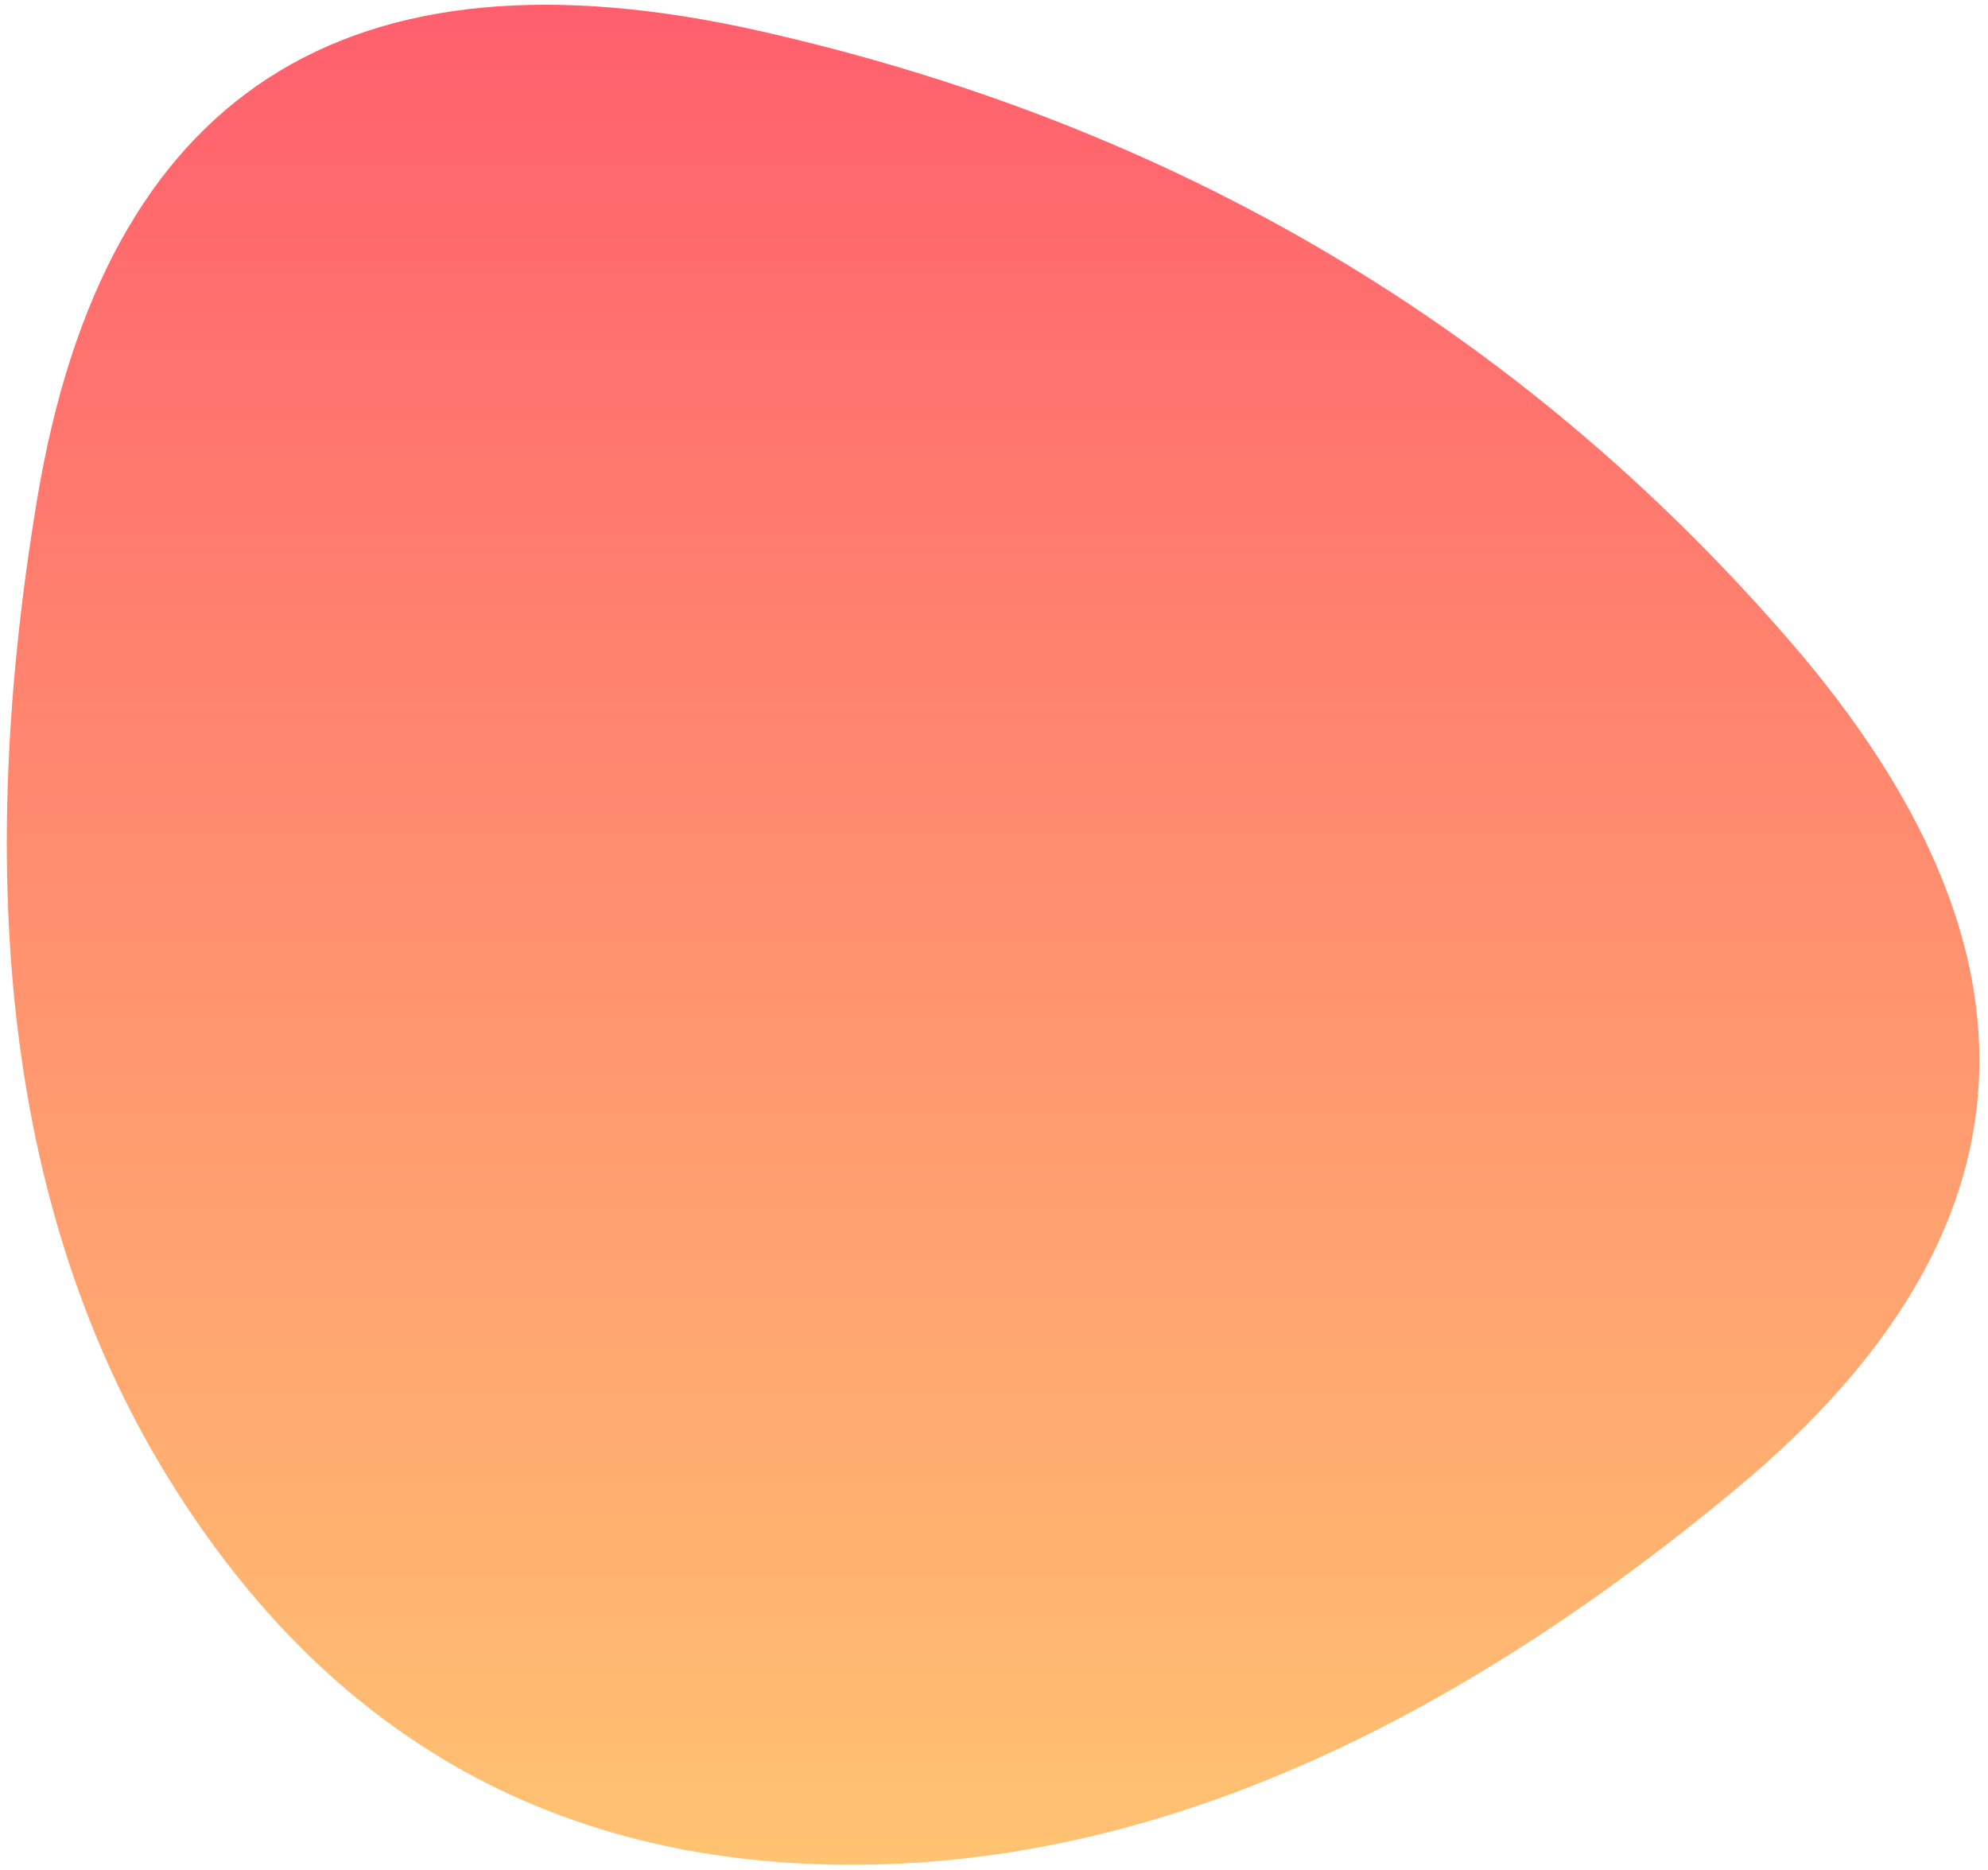
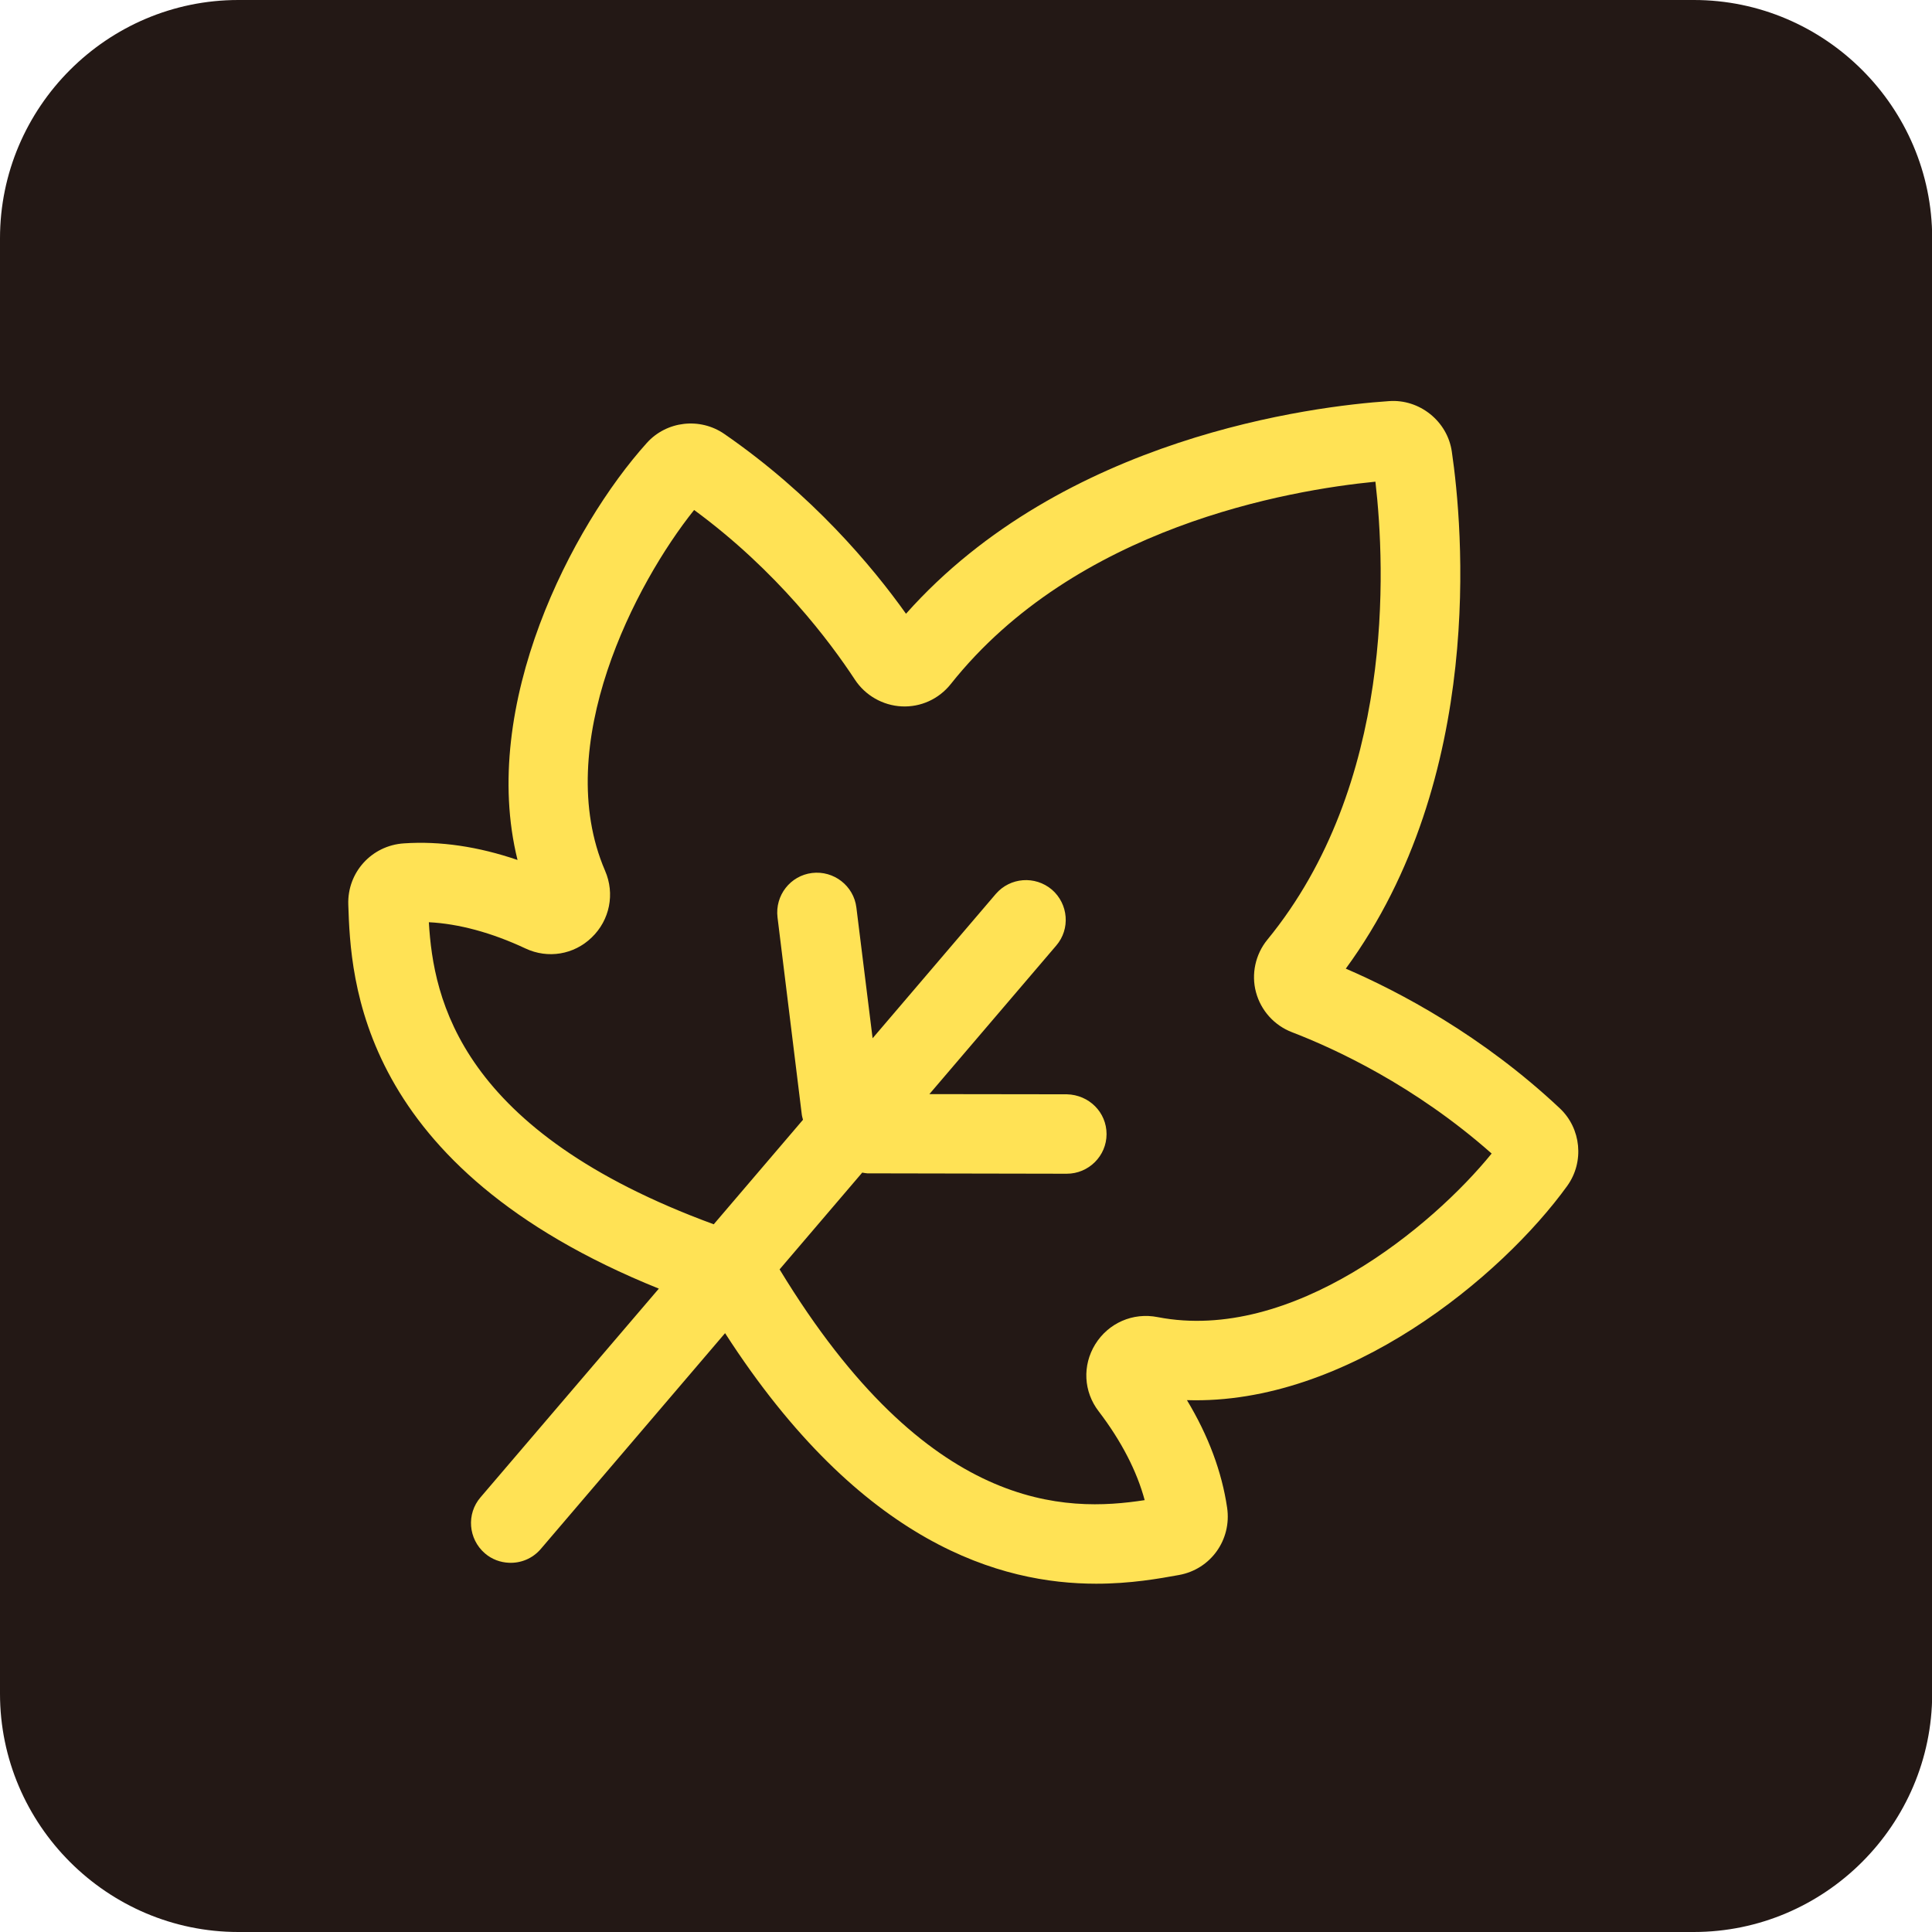
- <svg xmlns="http://www.w3.org/2000/svg" width="117" height="110" viewBox="0 0 117 110" fill="none">
-   <path d="M102.282 87.513C84.385 102.427 66.874 109.829 49.75 109.719C32.626 109.608 19.424 102.151 10.144 87.347C0.864 72.543 -1.787 53.209 2.19 29.346C6.167 5.483 20.363 -3.686 44.779 1.837C69.194 7.361 89.356 19.293 105.265 37.632C121.174 55.971 120.18 72.598 102.282 87.513Z" fill="url(#paint0_linear)" />
-   <defs>
-     <linearGradient id="paint0_linear" x1="0.4" y1="0.28" x2="0.4" y2="109.72" gradientUnits="userSpaceOnUse">
-       <stop stop-color="#FF5F6D" />
-       <stop offset="1" stop-color="#FFC371" />
-     </linearGradient>
-   </defs>
+ <svg xmlns="http://www.w3.org/2000/svg" t="1670747296993" class="icon" viewBox="0 0 1024 1024" version="1.1" p-id="3332" data-darkreader-inline-fill="" width="200" height="200">
+   <path d="M897.7 1024H126.3C56.9 1024 0 967.2 0 897.7V126.3C0 56.9 56.7 0 126.3 0h771.5c69.4 0 126.3 56.8 126.3 126.3v771.5c-0.1 69.4-56.9 126.2-126.4 126.2z" fill="#231815" p-id="3333" data-darkreader-inline-fill="" style="--darkreader-inline-fill:#1c1311;" />
+   <path d="M105.7 736.4L306 544.7c0.4-0.4 1-0.4 1.4 0l54.8 57.2c0.4 0.4 0.4 1 0 1.4L161.8 795.1c-0.4 0.4-1 0.4-1.4 0l-54.8-57.2c-0.3-0.4-0.3-1.1 0.1-1.5z" fill="#231815" p-id="3334" data-darkreader-inline-fill="" style="--darkreader-inline-fill:#1c1311;" />
+   <path d="M826.7 587.4c-41.1-38.6-84.9-61.7-113.4-74 74.2-101.4 62-234.5 56.2-274-2.3-16.2-17.2-28-33.3-26.8-39.9 2.7-172.5 18.8-256 112.7-18-25.3-49.8-63.2-96.3-95.3-12.9-8.9-30.6-6.9-41.1 4.8-39.6 44-88.9 138.7-68.5 221-20.8-7.1-41-10.1-60.2-8.8-17.1 1.1-30.1 15.4-29.5 32.5 1.3 39 4.9 139.1 164.6 203.5l-94.5 110.6c-7.6 8.8-6.5 22.1 2.3 29.7 3.7 3.2 8.2 4.8 12.7 5 6.3 0.3 12.6-2.2 17-7.4l97.6-114.3C456.8 819.1 531.1 839.4 581 839.4c18.3 0 33.3-2.7 43.8-4.6 16.9-3 28.1-18.7 25.6-35.7-2.8-19-9.9-38.1-21.3-57 84.8 2.7 166.9-65.5 201.6-113.6 9.1-12.7 7.4-30.4-4-41.1zM613.6 698.1c-13.1-2.6-26.1 3.1-33.1 14.4-6.9 11.2-6.2 25.1 1.8 35.5 12 15.7 20.3 31.8 24.4 47.1-41.4 6.4-114.8 7.3-193.5-122.3l43.8-51.3c0.9 0.2 1.8 0.3 2.7 0.4h0.9l104.8 0.2c11.6 0 21.1-9.4 21.1-21s-9.3-20.8-21-21.1l-72.9-0.1 67.2-78.7c7.6-8.8 6.5-22.1-2.3-29.7-8.9-7.5-22.1-6.5-29.7 2.3l-65.3 76.5-8.6-69.3c-1.4-11.5-12-19.7-23.5-18.3-11.5 1.4-19.7 11.9-18.3 23.5l12.8 104c0.1 1.1 0.4 2.2 0.7 3.3l-47.3 55.4c-134.6-49.4-148.6-119.2-151-160.1 15.8 0.8 33.3 5.5 51.2 13.9 11.9 5.6 25.7 3.3 35.1-5.8 9.6-9.2 12.4-23.2 7.1-35.4-28.7-66.6 16.2-152.5 47.2-191.2 44 32.3 72 69.8 85.2 89.9 5.5 8.4 14.8 13.7 24.8 14.2 10.1 0.5 19.7-3.9 26-11.8C570.1 279.2 683 259.8 729 255.3c5.3 46 10.2 160.4-57.3 242.8-6.3 7.7-8.6 18.2-6 27.8 2.6 9.7 9.7 17.6 19.1 21.2 22.4 8.6 64.9 28.1 105.8 64.3-31.3 38.6-105.8 100.5-177 86.7z" fill="#FFE255" p-id="3335" data-darkreader-inline-fill="" style="--darkreader-inline-fill:#735f00;" />
</svg>
